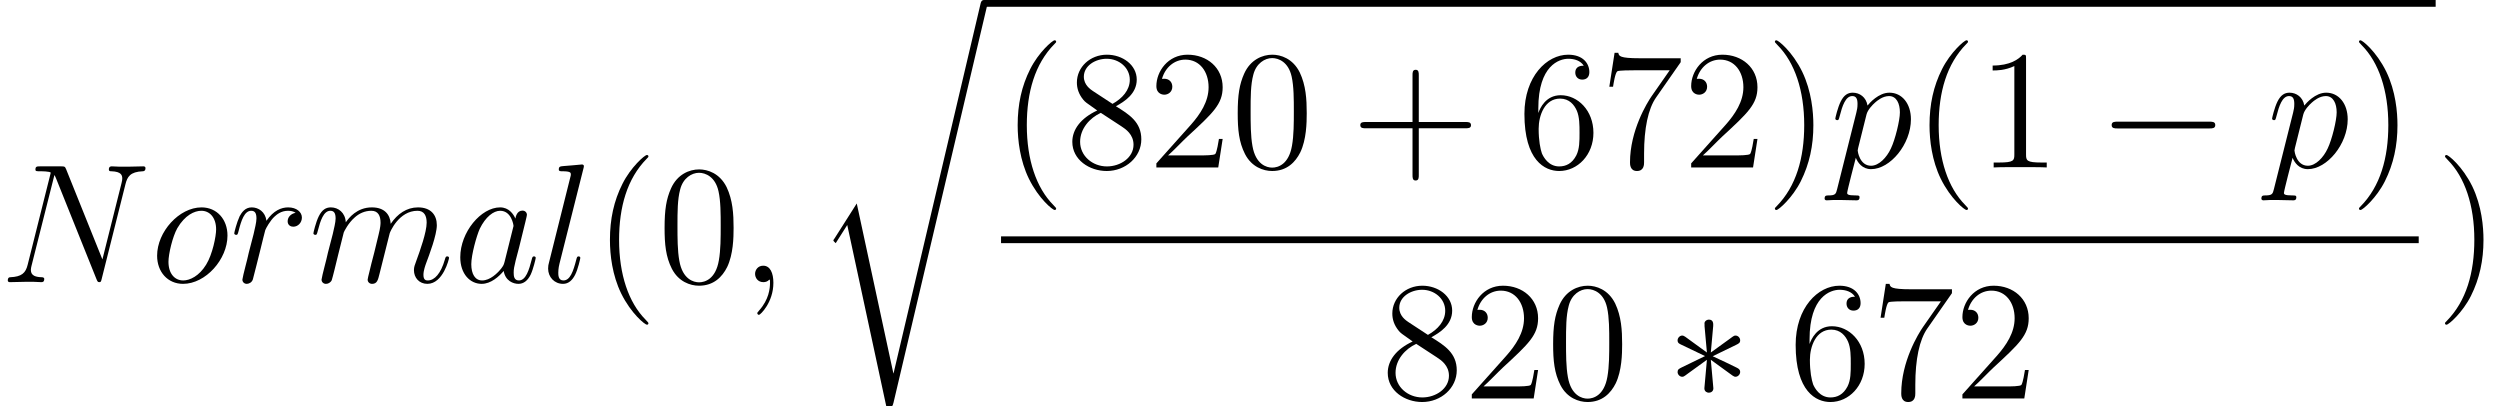
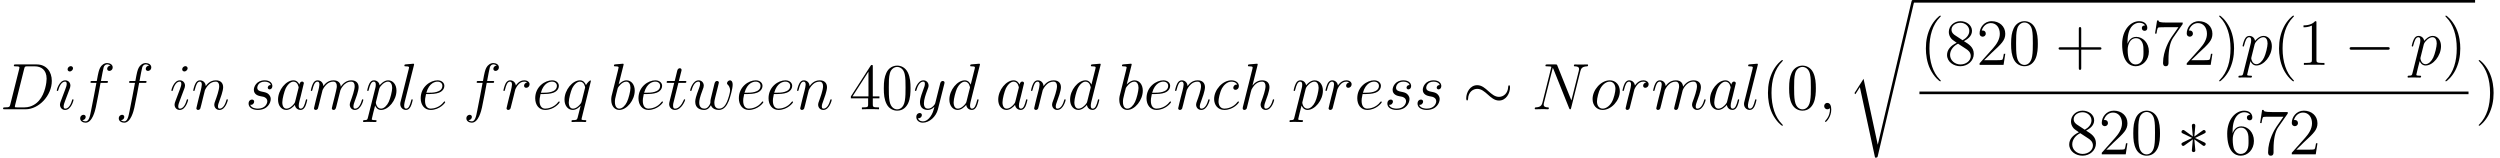
- <svg xmlns="http://www.w3.org/2000/svg" xmlns:xlink="http://www.w3.org/1999/xlink" height="32.304pt" version="1.1" viewBox="-0.239 -0.23 199.191 32.304" width="199.191pt">
+ <svg xmlns="http://www.w3.org/2000/svg" xmlns:xlink="http://www.w3.org/1999/xlink" height="32.304pt" version="1.1" viewBox="-0.239 -0.23 514.292 32.304" width="514.292pt">
  <defs>
    <path d="M5.571 25.847H5.559L2.977 13.868L1.411 16.331C1.327 16.438 1.327 16.462 1.327 16.474C1.327 16.522 1.482 16.654 1.494 16.666L2.307 15.386L5.069 28.214C5.464 28.214 5.499 28.214 5.571 27.903L12.146 0.012C12.17 -0.072 12.194 -0.179 12.194 -0.239C12.194 -0.371 12.099 -0.478 11.955 -0.478C11.764 -0.478 11.728 -0.323 11.692 -0.155L5.571 25.847Z" id="g0-114" />
    <path d="M2.331 0.048C2.331 -0.646 2.104 -1.16 1.614 -1.16C1.231 -1.16 1.04 -0.849 1.04 -0.586S1.219 0 1.626 0C1.781 0 1.913 -0.048 2.02 -0.155C2.044 -0.179 2.056 -0.179 2.068 -0.179C2.092 -0.179 2.092 -0.012 2.092 0.048C2.092 0.442 2.02 1.219 1.327 1.997C1.196 2.14 1.196 2.164 1.196 2.188C1.196 2.248 1.255 2.307 1.315 2.307C1.411 2.307 2.331 1.423 2.331 0.048Z" id="g2-59" />
+     <path d="M1.877 -0.885C1.769 -0.466 1.745 -0.347 0.909 -0.347C0.681 -0.347 0.562 -0.347 0.562 -0.132C0.562 0 0.634 0 0.873 0H4.663C7.077 0 9.433 -2.499 9.433 -5.165C9.433 -6.886 8.404 -8.165 6.695 -8.165H2.857C2.63 -8.165 2.523 -8.165 2.523 -7.938C2.523 -7.819 2.63 -7.819 2.809 -7.819C3.539 -7.819 3.539 -7.723 3.539 -7.592C3.539 -7.568 3.539 -7.496 3.491 -7.317L1.877 -0.885ZM4.399 -7.352C4.507 -7.795 4.555 -7.819 5.021 -7.819H6.336C7.46 -7.819 8.488 -7.209 8.488 -5.559C8.488 -4.961 8.249 -2.881 7.089 -1.566C6.755 -1.172 5.846 -0.347 4.471 -0.347H3.108C2.941 -0.347 2.917 -0.347 2.845 -0.359C2.714 -0.371 2.702 -0.395 2.702 -0.49C2.702 -0.574 2.726 -0.646 2.75 -0.753L4.399 -7.352Z" id="g2-68" />
    <path d="M8.847 -6.91C8.978 -7.424 9.17 -7.783 10.078 -7.819C10.114 -7.819 10.258 -7.831 10.258 -8.034C10.258 -8.165 10.15 -8.165 10.102 -8.165C9.863 -8.165 9.253 -8.141 9.014 -8.141H8.44C8.273 -8.141 8.058 -8.165 7.89 -8.165C7.819 -8.165 7.675 -8.165 7.675 -7.938C7.675 -7.819 7.771 -7.819 7.855 -7.819C8.572 -7.795 8.62 -7.52 8.62 -7.305C8.62 -7.197 8.608 -7.161 8.572 -6.994L7.221 -1.602L4.663 -7.962C4.579 -8.153 4.567 -8.165 4.304 -8.165H2.845C2.606 -8.165 2.499 -8.165 2.499 -7.938C2.499 -7.819 2.582 -7.819 2.809 -7.819C2.869 -7.819 3.575 -7.819 3.575 -7.711C3.575 -7.687 3.551 -7.592 3.539 -7.556L1.949 -1.219C1.805 -0.634 1.518 -0.383 0.729 -0.347C0.669 -0.347 0.55 -0.335 0.55 -0.12C0.55 0 0.669 0 0.705 0C0.944 0 1.554 -0.024 1.793 -0.024H2.367C2.534 -0.024 2.738 0 2.905 0C2.989 0 3.12 0 3.12 -0.227C3.12 -0.335 3.001 -0.347 2.953 -0.347C2.558 -0.359 2.176 -0.43 2.176 -0.861C2.176 -0.956 2.2 -1.064 2.224 -1.16L3.838 -7.556C3.909 -7.436 3.909 -7.412 3.957 -7.305L6.802 -0.215C6.862 -0.072 6.886 0 6.994 0C7.113 0 7.125 -0.036 7.173 -0.239L8.847 -6.91Z" id="g2-78" />
    <path d="M3.599 -1.423C3.539 -1.219 3.539 -1.196 3.371 -0.968C3.108 -0.634 2.582 -0.12 2.02 -0.12C1.53 -0.12 1.255 -0.562 1.255 -1.267C1.255 -1.925 1.626 -3.264 1.853 -3.766C2.26 -4.603 2.821 -5.033 3.288 -5.033C4.077 -5.033 4.232 -4.053 4.232 -3.957C4.232 -3.945 4.196 -3.79 4.184 -3.766L3.599 -1.423ZM4.364 -4.483C4.232 -4.794 3.909 -5.272 3.288 -5.272C1.937 -5.272 0.478 -3.527 0.478 -1.757C0.478 -0.574 1.172 0.12 1.985 0.12C2.642 0.12 3.204 -0.395 3.539 -0.789C3.658 -0.084 4.22 0.12 4.579 0.12S5.224 -0.096 5.44 -0.526C5.631 -0.933 5.798 -1.662 5.798 -1.71C5.798 -1.769 5.75 -1.817 5.679 -1.817C5.571 -1.817 5.559 -1.757 5.511 -1.578C5.332 -0.873 5.105 -0.12 4.615 -0.12C4.268 -0.12 4.244 -0.43 4.244 -0.669C4.244 -0.944 4.28 -1.076 4.388 -1.542C4.471 -1.841 4.531 -2.104 4.627 -2.451C5.069 -4.244 5.177 -4.674 5.177 -4.746C5.177 -4.914 5.045 -5.045 4.866 -5.045C4.483 -5.045 4.388 -4.627 4.364 -4.483Z" id="g2-97" />
+     <path d="M2.762 -7.998C2.774 -8.046 2.798 -8.118 2.798 -8.177C2.798 -8.297 2.678 -8.297 2.654 -8.297C2.642 -8.297 2.212 -8.261 1.997 -8.237C1.793 -8.225 1.614 -8.201 1.399 -8.189C1.112 -8.165 1.028 -8.153 1.028 -7.938C1.028 -7.819 1.148 -7.819 1.267 -7.819C1.877 -7.819 1.877 -7.711 1.877 -7.592C1.877 -7.508 1.781 -7.161 1.734 -6.946L1.447 -5.798C1.327 -5.32 0.646 -2.606 0.598 -2.391C0.538 -2.092 0.538 -1.889 0.538 -1.734C0.538 -0.514 1.219 0.12 1.997 0.12C3.383 0.12 4.818 -1.662 4.818 -3.395C4.818 -4.495 4.196 -5.272 3.3 -5.272C2.678 -5.272 2.116 -4.758 1.889 -4.519L2.762 -7.998ZM2.008 -0.12C1.626 -0.12 1.207 -0.406 1.207 -1.339C1.207 -1.734 1.243 -1.961 1.459 -2.798C1.494 -2.953 1.686 -3.718 1.734 -3.873C1.757 -3.969 2.463 -5.033 3.276 -5.033C3.802 -5.033 4.041 -4.507 4.041 -3.885C4.041 -3.312 3.706 -1.961 3.407 -1.339C3.108 -0.693 2.558 -0.12 2.008 -0.12Z" id="g2-98" />
+     <path d="M4.674 -4.495C4.447 -4.495 4.34 -4.495 4.172 -4.352C4.101 -4.292 3.969 -4.113 3.969 -3.921C3.969 -3.682 4.148 -3.539 4.376 -3.539C4.663 -3.539 4.985 -3.778 4.985 -4.256C4.985 -4.83 4.435 -5.272 3.61 -5.272C2.044 -5.272 0.478 -3.563 0.478 -1.865C0.478 -0.825 1.124 0.12 2.343 0.12C3.969 0.12 4.997 -1.148 4.997 -1.303C4.997 -1.375 4.926 -1.435 4.878 -1.435C4.842 -1.435 4.83 -1.423 4.722 -1.315C3.957 -0.299 2.821 -0.12 2.367 -0.12C1.542 -0.12 1.279 -0.837 1.279 -1.435C1.279 -1.853 1.482 -3.013 1.913 -3.826C2.224 -4.388 2.869 -5.033 3.622 -5.033C3.778 -5.033 4.435 -5.009 4.674 -4.495Z" id="g2-99" />
+     <path d="M6.013 -7.998C6.025 -8.046 6.049 -8.118 6.049 -8.177C6.049 -8.297 5.93 -8.297 5.906 -8.297C5.894 -8.297 5.308 -8.249 5.248 -8.237C5.045 -8.225 4.866 -8.201 4.651 -8.189C4.352 -8.165 4.268 -8.153 4.268 -7.938C4.268 -7.819 4.364 -7.819 4.531 -7.819C5.117 -7.819 5.129 -7.711 5.129 -7.592C5.129 -7.52 5.105 -7.424 5.093 -7.388L4.364 -4.483C4.232 -4.794 3.909 -5.272 3.288 -5.272C1.937 -5.272 0.478 -3.527 0.478 -1.757C0.478 -0.574 1.172 0.12 1.985 0.12C2.642 0.12 3.204 -0.395 3.539 -0.789C3.658 -0.084 4.22 0.12 4.579 0.12S5.224 -0.096 5.44 -0.526C5.631 -0.933 5.798 -1.662 5.798 -1.71C5.798 -1.769 5.75 -1.817 5.679 -1.817C5.571 -1.817 5.559 -1.757 5.511 -1.578C5.332 -0.873 5.105 -0.12 4.615 -0.12C4.268 -0.12 4.244 -0.43 4.244 -0.669C4.244 -0.717 4.244 -0.968 4.328 -1.303L6.013 -7.998ZM3.599 -1.423C3.539 -1.219 3.539 -1.196 3.371 -0.968C3.108 -0.634 2.582 -0.12 2.02 -0.12C1.53 -0.12 1.255 -0.562 1.255 -1.267C1.255 -1.925 1.626 -3.264 1.853 -3.766C2.26 -4.603 2.821 -5.033 3.288 -5.033C4.077 -5.033 4.232 -4.053 4.232 -3.957C4.232 -3.945 4.196 -3.79 4.184 -3.766L3.599 -1.423Z" id="g2-100" />
+     <path d="M2.14 -2.774C2.463 -2.774 3.276 -2.798 3.85 -3.013C4.758 -3.359 4.842 -4.053 4.842 -4.268C4.842 -4.794 4.388 -5.272 3.599 -5.272C2.343 -5.272 0.538 -4.136 0.538 -2.008C0.538 -0.753 1.255 0.12 2.343 0.12C3.969 0.12 4.997 -1.148 4.997 -1.303C4.997 -1.375 4.926 -1.435 4.878 -1.435C4.842 -1.435 4.83 -1.423 4.722 -1.315C3.957 -0.299 2.821 -0.12 2.367 -0.12C1.686 -0.12 1.327 -0.658 1.327 -1.542C1.327 -1.71 1.327 -2.008 1.506 -2.774H2.14ZM1.566 -3.013C2.08 -4.854 3.216 -5.033 3.599 -5.033C4.125 -5.033 4.483 -4.722 4.483 -4.268C4.483 -3.013 2.57 -3.013 2.068 -3.013H1.566Z" id="g2-101" />
+     <path d="M5.332 -4.806C5.571 -4.806 5.667 -4.806 5.667 -5.033C5.667 -5.153 5.571 -5.153 5.356 -5.153H4.388C4.615 -6.384 4.782 -7.233 4.878 -7.615C4.949 -7.902 5.2 -8.177 5.511 -8.177C5.762 -8.177 6.013 -8.07 6.133 -7.962C5.667 -7.914 5.523 -7.568 5.523 -7.364C5.523 -7.125 5.703 -6.982 5.93 -6.982C6.169 -6.982 6.528 -7.185 6.528 -7.639C6.528 -8.141 6.025 -8.416 5.499 -8.416C4.985 -8.416 4.483 -8.034 4.244 -7.568C4.029 -7.149 3.909 -6.719 3.634 -5.153H2.833C2.606 -5.153 2.487 -5.153 2.487 -4.937C2.487 -4.806 2.558 -4.806 2.798 -4.806H3.563C3.347 -3.694 2.857 -0.992 2.582 0.287C2.379 1.327 2.2 2.2 1.602 2.2C1.566 2.2 1.219 2.2 1.004 1.973C1.614 1.925 1.614 1.399 1.614 1.387C1.614 1.148 1.435 1.004 1.207 1.004C0.968 1.004 0.61 1.207 0.61 1.662C0.61 2.176 1.136 2.439 1.602 2.439C2.821 2.439 3.324 0.251 3.455 -0.347C3.67 -1.267 4.256 -4.447 4.316 -4.806H5.332Z" id="g2-102" />
+     <path d="M3.359 -7.998C3.371 -8.046 3.395 -8.118 3.395 -8.177C3.395 -8.297 3.276 -8.297 3.252 -8.297C3.24 -8.297 2.654 -8.249 2.594 -8.237C2.391 -8.225 2.212 -8.201 1.997 -8.189C1.698 -8.165 1.614 -8.153 1.614 -7.938C1.614 -7.819 1.71 -7.819 1.877 -7.819C2.463 -7.819 2.475 -7.711 2.475 -7.592C2.475 -7.52 2.451 -7.424 2.439 -7.388L0.705 -0.466C0.658 -0.287 0.658 -0.263 0.658 -0.191C0.658 0.072 0.861 0.12 0.98 0.12C1.184 0.12 1.339 -0.036 1.399 -0.167L1.937 -2.331C1.997 -2.594 2.068 -2.845 2.128 -3.108C2.26 -3.61 2.26 -3.622 2.487 -3.969S3.252 -5.033 4.172 -5.033C4.651 -5.033 4.818 -4.674 4.818 -4.196C4.818 -3.527 4.352 -2.224 4.089 -1.506C3.981 -1.219 3.921 -1.064 3.921 -0.849C3.921 -0.311 4.292 0.12 4.866 0.12C5.978 0.12 6.396 -1.638 6.396 -1.71C6.396 -1.769 6.348 -1.817 6.276 -1.817C6.169 -1.817 6.157 -1.781 6.097 -1.578C5.822 -0.622 5.38 -0.12 4.902 -0.12C4.782 -0.12 4.591 -0.132 4.591 -0.514C4.591 -0.825 4.734 -1.207 4.782 -1.339C4.997 -1.913 5.535 -3.324 5.535 -4.017C5.535 -4.734 5.117 -5.272 4.208 -5.272C3.527 -5.272 2.929 -4.949 2.439 -4.328L3.359 -7.998Z" id="g2-104" />
+     <path d="M3.383 -1.71C3.383 -1.769 3.335 -1.817 3.264 -1.817C3.156 -1.817 3.144 -1.781 3.084 -1.578C2.774 -0.49 2.283 -0.12 1.889 -0.12C1.745 -0.12 1.578 -0.155 1.578 -0.514C1.578 -0.837 1.722 -1.196 1.853 -1.554L2.69 -3.778C2.726 -3.873 2.809 -4.089 2.809 -4.316C2.809 -4.818 2.451 -5.272 1.865 -5.272C0.765 -5.272 0.323 -3.539 0.323 -3.443C0.323 -3.395 0.371 -3.335 0.454 -3.335C0.562 -3.335 0.574 -3.383 0.622 -3.551C0.909 -4.555 1.363 -5.033 1.829 -5.033C1.937 -5.033 2.14 -5.021 2.14 -4.639C2.14 -4.328 1.985 -3.933 1.889 -3.67L1.052 -1.447C0.98 -1.255 0.909 -1.064 0.909 -0.849C0.909 -0.311 1.279 0.12 1.853 0.12C2.953 0.12 3.383 -1.626 3.383 -1.71ZM3.288 -7.46C3.288 -7.639 3.144 -7.855 2.881 -7.855C2.606 -7.855 2.295 -7.592 2.295 -7.281C2.295 -6.982 2.546 -6.886 2.69 -6.886C3.013 -6.886 3.288 -7.197 3.288 -7.46Z" id="g2-105" />
    <path d="M3.037 -7.998C3.049 -8.046 3.072 -8.118 3.072 -8.177C3.072 -8.297 2.953 -8.297 2.929 -8.297C2.917 -8.297 2.487 -8.261 2.271 -8.237C2.068 -8.225 1.889 -8.201 1.674 -8.189C1.387 -8.165 1.303 -8.153 1.303 -7.938C1.303 -7.819 1.423 -7.819 1.542 -7.819C2.152 -7.819 2.152 -7.711 2.152 -7.592C2.152 -7.544 2.152 -7.52 2.092 -7.305L0.61 -1.375C0.574 -1.243 0.55 -1.148 0.55 -0.956C0.55 -0.359 0.992 0.12 1.602 0.12C1.997 0.12 2.26 -0.143 2.451 -0.514C2.654 -0.909 2.821 -1.662 2.821 -1.71C2.821 -1.769 2.774 -1.817 2.702 -1.817C2.594 -1.817 2.582 -1.757 2.534 -1.578C2.319 -0.753 2.104 -0.12 1.626 -0.12C1.267 -0.12 1.267 -0.502 1.267 -0.669C1.267 -0.717 1.267 -0.968 1.351 -1.303L3.037 -7.998Z" id="g2-108" />
    <path d="M2.463 -3.503C2.487 -3.575 2.786 -4.172 3.228 -4.555C3.539 -4.842 3.945 -5.033 4.411 -5.033C4.89 -5.033 5.057 -4.674 5.057 -4.196C5.057 -4.125 5.057 -3.885 4.914 -3.324L4.615 -2.092C4.519 -1.734 4.292 -0.849 4.268 -0.717C4.22 -0.538 4.148 -0.227 4.148 -0.179C4.148 -0.012 4.28 0.12 4.459 0.12C4.818 0.12 4.878 -0.155 4.985 -0.586L5.703 -3.443C5.727 -3.539 6.348 -5.033 7.663 -5.033C8.141 -5.033 8.309 -4.674 8.309 -4.196C8.309 -3.527 7.843 -2.224 7.58 -1.506C7.472 -1.219 7.412 -1.064 7.412 -0.849C7.412 -0.311 7.783 0.12 8.357 0.12C9.468 0.12 9.887 -1.638 9.887 -1.71C9.887 -1.769 9.839 -1.817 9.767 -1.817C9.66 -1.817 9.648 -1.781 9.588 -1.578C9.313 -0.622 8.871 -0.12 8.393 -0.12C8.273 -0.12 8.082 -0.132 8.082 -0.514C8.082 -0.825 8.225 -1.207 8.273 -1.339C8.488 -1.913 9.026 -3.324 9.026 -4.017C9.026 -4.734 8.608 -5.272 7.699 -5.272C6.898 -5.272 6.253 -4.818 5.774 -4.113C5.738 -4.758 5.344 -5.272 4.447 -5.272C3.383 -5.272 2.821 -4.519 2.606 -4.22C2.57 -4.902 2.08 -5.272 1.554 -5.272C1.207 -5.272 0.933 -5.105 0.705 -4.651C0.49 -4.22 0.323 -3.491 0.323 -3.443S0.371 -3.335 0.454 -3.335C0.55 -3.335 0.562 -3.347 0.634 -3.622C0.813 -4.328 1.04 -5.033 1.518 -5.033C1.793 -5.033 1.889 -4.842 1.889 -4.483C1.889 -4.22 1.769 -3.754 1.686 -3.383L1.351 -2.092C1.303 -1.865 1.172 -1.327 1.112 -1.112C1.028 -0.801 0.897 -0.239 0.897 -0.179C0.897 -0.012 1.028 0.12 1.207 0.12C1.351 0.12 1.518 0.048 1.614 -0.132C1.638 -0.191 1.745 -0.61 1.805 -0.849L2.068 -1.925L2.463 -3.503Z" id="g2-109" />
+     <path d="M2.463 -3.503C2.487 -3.575 2.786 -4.172 3.228 -4.555C3.539 -4.842 3.945 -5.033 4.411 -5.033C4.89 -5.033 5.057 -4.674 5.057 -4.196C5.057 -3.515 4.567 -2.152 4.328 -1.506C4.22 -1.219 4.16 -1.064 4.16 -0.849C4.16 -0.311 4.531 0.12 5.105 0.12C6.217 0.12 6.635 -1.638 6.635 -1.71C6.635 -1.769 6.587 -1.817 6.516 -1.817C6.408 -1.817 6.396 -1.781 6.336 -1.578C6.061 -0.598 5.607 -0.12 5.141 -0.12C5.021 -0.12 4.83 -0.132 4.83 -0.514C4.83 -0.813 4.961 -1.172 5.033 -1.339C5.272 -1.997 5.774 -3.335 5.774 -4.017C5.774 -4.734 5.356 -5.272 4.447 -5.272C3.383 -5.272 2.821 -4.519 2.606 -4.22C2.57 -4.902 2.08 -5.272 1.554 -5.272C1.172 -5.272 0.909 -5.045 0.705 -4.639C0.49 -4.208 0.323 -3.491 0.323 -3.443S0.371 -3.335 0.454 -3.335C0.55 -3.335 0.562 -3.347 0.634 -3.622C0.825 -4.352 1.04 -5.033 1.518 -5.033C1.793 -5.033 1.889 -4.842 1.889 -4.483C1.889 -4.22 1.769 -3.754 1.686 -3.383L1.351 -2.092C1.303 -1.865 1.172 -1.327 1.112 -1.112C1.028 -0.801 0.897 -0.239 0.897 -0.179C0.897 -0.012 1.028 0.12 1.207 0.12C1.351 0.12 1.518 0.048 1.614 -0.132C1.638 -0.191 1.745 -0.61 1.805 -0.849L2.068 -1.925L2.463 -3.503Z" id="g2-110" />
    <path d="M5.452 -3.288C5.452 -4.423 4.71 -5.272 3.622 -5.272C2.044 -5.272 0.49 -3.551 0.49 -1.865C0.49 -0.729 1.231 0.12 2.319 0.12C3.909 0.12 5.452 -1.602 5.452 -3.288ZM2.331 -0.12C1.734 -0.12 1.291 -0.598 1.291 -1.435C1.291 -1.985 1.578 -3.204 1.913 -3.802C2.451 -4.722 3.12 -5.033 3.61 -5.033C4.196 -5.033 4.651 -4.555 4.651 -3.718C4.651 -3.24 4.399 -1.961 3.945 -1.231C3.455 -0.43 2.798 -0.12 2.331 -0.12Z" id="g2-111" />
    <path d="M0.514 1.518C0.43 1.877 0.383 1.973 -0.108 1.973C-0.251 1.973 -0.371 1.973 -0.371 2.2C-0.371 2.224 -0.359 2.319 -0.227 2.319C-0.072 2.319 0.096 2.295 0.251 2.295H0.765C1.016 2.295 1.626 2.319 1.877 2.319C1.949 2.319 2.092 2.319 2.092 2.104C2.092 1.973 2.008 1.973 1.805 1.973C1.255 1.973 1.219 1.889 1.219 1.793C1.219 1.65 1.757 -0.406 1.829 -0.681C1.961 -0.347 2.283 0.12 2.905 0.12C4.256 0.12 5.715 -1.638 5.715 -3.395C5.715 -4.495 5.093 -5.272 4.196 -5.272C3.431 -5.272 2.786 -4.531 2.654 -4.364C2.558 -4.961 2.092 -5.272 1.614 -5.272C1.267 -5.272 0.992 -5.105 0.765 -4.651C0.55 -4.22 0.383 -3.491 0.383 -3.443S0.43 -3.335 0.514 -3.335C0.61 -3.335 0.622 -3.347 0.693 -3.622C0.873 -4.328 1.1 -5.033 1.578 -5.033C1.853 -5.033 1.949 -4.842 1.949 -4.483C1.949 -4.196 1.913 -4.077 1.865 -3.862L0.514 1.518ZM2.582 -3.73C2.666 -4.065 3.001 -4.411 3.192 -4.579C3.324 -4.698 3.718 -5.033 4.172 -5.033C4.698 -5.033 4.937 -4.507 4.937 -3.885C4.937 -3.312 4.603 -1.961 4.304 -1.339C4.005 -0.693 3.455 -0.12 2.905 -0.12C2.092 -0.12 1.961 -1.148 1.961 -1.196C1.961 -1.231 1.985 -1.327 1.997 -1.387L2.582 -3.73Z" id="g2-112" />
+     <path d="M5.272 -5.153C5.272 -5.212 5.224 -5.26 5.165 -5.26C5.069 -5.26 4.603 -4.83 4.376 -4.411C4.16 -4.949 3.79 -5.272 3.276 -5.272C1.925 -5.272 0.466 -3.527 0.466 -1.757C0.466 -0.574 1.16 0.12 1.973 0.12C2.606 0.12 3.132 -0.359 3.383 -0.634L3.395 -0.622L2.941 1.172L2.833 1.602C2.726 1.961 2.546 1.961 1.985 1.973C1.853 1.973 1.734 1.973 1.734 2.2C1.734 2.283 1.805 2.319 1.889 2.319C2.056 2.319 2.271 2.295 2.439 2.295H3.658C3.838 2.295 4.041 2.319 4.22 2.319C4.292 2.319 4.435 2.319 4.435 2.092C4.435 1.973 4.34 1.973 4.16 1.973C3.599 1.973 3.563 1.889 3.563 1.793C3.563 1.734 3.575 1.722 3.61 1.566L5.272 -5.153ZM3.587 -1.423C3.527 -1.219 3.527 -1.196 3.359 -0.968C3.096 -0.634 2.57 -0.12 2.008 -0.12C1.518 -0.12 1.243 -0.562 1.243 -1.267C1.243 -1.925 1.614 -3.264 1.841 -3.766C2.248 -4.603 2.809 -5.033 3.276 -5.033C4.065 -5.033 4.22 -4.053 4.22 -3.957C4.22 -3.945 4.184 -3.79 4.172 -3.766L3.587 -1.423Z" id="g2-113" />
    <path d="M4.651 -4.89C4.28 -4.818 4.089 -4.555 4.089 -4.292C4.089 -4.005 4.316 -3.909 4.483 -3.909C4.818 -3.909 5.093 -4.196 5.093 -4.555C5.093 -4.937 4.722 -5.272 4.125 -5.272C3.646 -5.272 3.096 -5.057 2.594 -4.328C2.511 -4.961 2.032 -5.272 1.554 -5.272C1.088 -5.272 0.849 -4.914 0.705 -4.651C0.502 -4.22 0.323 -3.503 0.323 -3.443C0.323 -3.395 0.371 -3.335 0.454 -3.335C0.55 -3.335 0.562 -3.347 0.634 -3.622C0.813 -4.34 1.04 -5.033 1.518 -5.033C1.805 -5.033 1.889 -4.83 1.889 -4.483C1.889 -4.22 1.769 -3.754 1.686 -3.383L1.351 -2.092C1.303 -1.865 1.172 -1.327 1.112 -1.112C1.028 -0.801 0.897 -0.239 0.897 -0.179C0.897 -0.012 1.028 0.12 1.207 0.12C1.339 0.12 1.566 0.036 1.638 -0.203C1.674 -0.299 2.116 -2.104 2.188 -2.379C2.248 -2.642 2.319 -2.893 2.379 -3.156C2.427 -3.324 2.475 -3.515 2.511 -3.67C2.546 -3.778 2.869 -4.364 3.168 -4.627C3.312 -4.758 3.622 -5.033 4.113 -5.033C4.304 -5.033 4.495 -4.997 4.651 -4.89Z" id="g2-114" />
+     <path d="M2.726 -2.391C2.929 -2.355 3.252 -2.283 3.324 -2.271C3.479 -2.224 4.017 -2.032 4.017 -1.459C4.017 -1.088 3.682 -0.12 2.295 -0.12C2.044 -0.12 1.148 -0.155 0.909 -0.813C1.387 -0.753 1.626 -1.124 1.626 -1.387C1.626 -1.638 1.459 -1.769 1.219 -1.769C0.956 -1.769 0.61 -1.566 0.61 -1.028C0.61 -0.323 1.327 0.12 2.283 0.12C4.101 0.12 4.639 -1.219 4.639 -1.841C4.639 -2.02 4.639 -2.355 4.256 -2.738C3.957 -3.025 3.67 -3.084 3.025 -3.216C2.702 -3.288 2.188 -3.395 2.188 -3.933C2.188 -4.172 2.403 -5.033 3.539 -5.033C4.041 -5.033 4.531 -4.842 4.651 -4.411C4.125 -4.411 4.101 -3.957 4.101 -3.945C4.101 -3.694 4.328 -3.622 4.435 -3.622C4.603 -3.622 4.937 -3.754 4.937 -4.256S4.483 -5.272 3.551 -5.272C1.985 -5.272 1.566 -4.041 1.566 -3.551C1.566 -2.642 2.451 -2.451 2.726 -2.391Z" id="g2-115" />
+     <path d="M2.403 -4.806H3.503C3.73 -4.806 3.85 -4.806 3.85 -5.021C3.85 -5.153 3.778 -5.153 3.539 -5.153H2.487L2.929 -6.898C2.977 -7.066 2.977 -7.089 2.977 -7.173C2.977 -7.364 2.821 -7.472 2.666 -7.472C2.57 -7.472 2.295 -7.436 2.2 -7.054L1.734 -5.153H0.61C0.371 -5.153 0.263 -5.153 0.263 -4.926C0.263 -4.806 0.347 -4.806 0.574 -4.806H1.638L0.849 -1.65C0.753 -1.231 0.717 -1.112 0.717 -0.956C0.717 -0.395 1.112 0.12 1.781 0.12C2.989 0.12 3.634 -1.626 3.634 -1.71C3.634 -1.781 3.587 -1.817 3.515 -1.817C3.491 -1.817 3.443 -1.817 3.419 -1.769C3.407 -1.757 3.395 -1.745 3.312 -1.554C3.061 -0.956 2.511 -0.12 1.817 -0.12C1.459 -0.12 1.435 -0.418 1.435 -0.681C1.435 -0.693 1.435 -0.921 1.47 -1.064L2.403 -4.806Z" id="g2-116" />
+     <path d="M4.113 -0.729C4.376 -0.012 5.117 0.12 5.571 0.12C6.48 0.12 7.018 -0.669 7.352 -1.494C7.627 -2.188 8.07 -3.766 8.07 -4.471C8.07 -5.2 7.699 -5.272 7.592 -5.272C7.305 -5.272 7.042 -4.985 7.042 -4.746C7.042 -4.603 7.125 -4.519 7.185 -4.471C7.293 -4.364 7.603 -4.041 7.603 -3.419C7.603 -3.013 7.269 -1.889 7.018 -1.327C6.683 -0.598 6.241 -0.12 5.619 -0.12C4.949 -0.12 4.734 -0.622 4.734 -1.172C4.734 -1.518 4.842 -1.937 4.89 -2.14L5.392 -4.148C5.452 -4.388 5.559 -4.806 5.559 -4.854C5.559 -5.033 5.416 -5.153 5.236 -5.153C4.89 -5.153 4.806 -4.854 4.734 -4.567C4.615 -4.101 4.113 -2.08 4.065 -1.817C4.017 -1.614 4.017 -1.482 4.017 -1.219C4.017 -0.933 3.634 -0.478 3.622 -0.454C3.491 -0.323 3.3 -0.12 2.929 -0.12C1.985 -0.12 1.985 -1.016 1.985 -1.219C1.985 -1.602 2.068 -2.128 2.606 -3.551C2.75 -3.921 2.809 -4.077 2.809 -4.316C2.809 -4.818 2.451 -5.272 1.865 -5.272C0.765 -5.272 0.323 -3.539 0.323 -3.443C0.323 -3.395 0.371 -3.335 0.454 -3.335C0.562 -3.335 0.574 -3.383 0.622 -3.551C0.921 -4.603 1.387 -5.033 1.829 -5.033C1.949 -5.033 2.14 -5.021 2.14 -4.639C2.14 -4.579 2.14 -4.328 1.937 -3.802C1.375 -2.307 1.255 -1.817 1.255 -1.363C1.255 -0.108 2.283 0.12 2.893 0.12C3.096 0.12 3.634 0.12 4.113 -0.729Z" id="g2-119" />
+     <path d="M3.144 1.339C2.821 1.793 2.355 2.2 1.769 2.2C1.626 2.2 1.052 2.176 0.873 1.626C0.909 1.638 0.968 1.638 0.992 1.638C1.351 1.638 1.59 1.327 1.59 1.052S1.363 0.681 1.184 0.681C0.992 0.681 0.574 0.825 0.574 1.411C0.574 2.02 1.088 2.439 1.769 2.439C2.965 2.439 4.172 1.339 4.507 0.012L5.679 -4.651C5.691 -4.71 5.715 -4.782 5.715 -4.854C5.715 -5.033 5.571 -5.153 5.392 -5.153C5.284 -5.153 5.033 -5.105 4.937 -4.746L4.053 -1.231C3.993 -1.016 3.993 -0.992 3.897 -0.861C3.658 -0.526 3.264 -0.12 2.69 -0.12C2.02 -0.12 1.961 -0.777 1.961 -1.1C1.961 -1.781 2.283 -2.702 2.606 -3.563C2.738 -3.909 2.809 -4.077 2.809 -4.316C2.809 -4.818 2.451 -5.272 1.865 -5.272C0.765 -5.272 0.323 -3.539 0.323 -3.443C0.323 -3.395 0.371 -3.335 0.454 -3.335C0.562 -3.335 0.574 -3.383 0.622 -3.551C0.909 -4.555 1.363 -5.033 1.829 -5.033C1.937 -5.033 2.14 -5.033 2.14 -4.639C2.14 -4.328 2.008 -3.981 1.829 -3.527C1.243 -1.961 1.243 -1.566 1.243 -1.279C1.243 -0.143 2.056 0.12 2.654 0.12C3.001 0.12 3.431 0.012 3.85 -0.43L3.862 -0.418C3.682 0.287 3.563 0.753 3.144 1.339Z" id="g2-121" />
    <path d="M3.885 2.905C3.885 2.869 3.885 2.845 3.682 2.642C2.487 1.435 1.817 -0.538 1.817 -2.977C1.817 -5.296 2.379 -7.293 3.766 -8.703C3.885 -8.811 3.885 -8.835 3.885 -8.871C3.885 -8.942 3.826 -8.966 3.778 -8.966C3.622 -8.966 2.642 -8.106 2.056 -6.934C1.447 -5.727 1.172 -4.447 1.172 -2.977C1.172 -1.913 1.339 -0.49 1.961 0.789C2.666 2.224 3.646 3.001 3.778 3.001C3.826 3.001 3.885 2.977 3.885 2.905Z" id="g3-40" />
    <path d="M3.371 -2.977C3.371 -3.885 3.252 -5.368 2.582 -6.755C1.877 -8.189 0.897 -8.966 0.765 -8.966C0.717 -8.966 0.658 -8.942 0.658 -8.871C0.658 -8.835 0.658 -8.811 0.861 -8.608C2.056 -7.4 2.726 -5.428 2.726 -2.989C2.726 -0.669 2.164 1.327 0.777 2.738C0.658 2.845 0.658 2.869 0.658 2.905C0.658 2.977 0.717 3.001 0.765 3.001C0.921 3.001 1.901 2.14 2.487 0.968C3.096 -0.251 3.371 -1.542 3.371 -2.977Z" id="g3-41" />
    <path d="M4.77 -2.762H8.07C8.237 -2.762 8.452 -2.762 8.452 -2.977C8.452 -3.204 8.249 -3.204 8.07 -3.204H4.77V-6.504C4.77 -6.671 4.77 -6.886 4.555 -6.886C4.328 -6.886 4.328 -6.683 4.328 -6.504V-3.204H1.028C0.861 -3.204 0.646 -3.204 0.646 -2.989C0.646 -2.762 0.849 -2.762 1.028 -2.762H4.328V0.538C4.328 0.705 4.328 0.921 4.543 0.921C4.77 0.921 4.77 0.717 4.77 0.538V-2.762Z" id="g3-43" />
    <path d="M5.356 -3.826C5.356 -4.818 5.296 -5.786 4.866 -6.695C4.376 -7.687 3.515 -7.95 2.929 -7.95C2.236 -7.95 1.387 -7.603 0.944 -6.611C0.61 -5.858 0.49 -5.117 0.49 -3.826C0.49 -2.666 0.574 -1.793 1.004 -0.944C1.47 -0.036 2.295 0.251 2.917 0.251C3.957 0.251 4.555 -0.371 4.902 -1.064C5.332 -1.961 5.356 -3.132 5.356 -3.826ZM2.917 0.012C2.534 0.012 1.757 -0.203 1.53 -1.506C1.399 -2.224 1.399 -3.132 1.399 -3.969C1.399 -4.949 1.399 -5.834 1.59 -6.539C1.793 -7.34 2.403 -7.711 2.917 -7.711C3.371 -7.711 4.065 -7.436 4.292 -6.408C4.447 -5.727 4.447 -4.782 4.447 -3.969C4.447 -3.168 4.447 -2.26 4.316 -1.53C4.089 -0.215 3.335 0.012 2.917 0.012Z" id="g3-48" />
    <path d="M3.443 -7.663C3.443 -7.938 3.443 -7.95 3.204 -7.95C2.917 -7.627 2.319 -7.185 1.088 -7.185V-6.838C1.363 -6.838 1.961 -6.838 2.618 -7.149V-0.921C2.618 -0.49 2.582 -0.347 1.53 -0.347H1.16V0C1.482 -0.024 2.642 -0.024 3.037 -0.024S4.579 -0.024 4.902 0V-0.347H4.531C3.479 -0.347 3.443 -0.49 3.443 -0.921V-7.663Z" id="g3-49" />
    <path d="M5.26 -2.008H4.997C4.961 -1.805 4.866 -1.148 4.746 -0.956C4.663 -0.849 3.981 -0.849 3.622 -0.849H1.411C1.734 -1.124 2.463 -1.889 2.774 -2.176C4.591 -3.85 5.26 -4.471 5.26 -5.655C5.26 -7.03 4.172 -7.95 2.786 -7.95S0.586 -6.767 0.586 -5.738C0.586 -5.129 1.112 -5.129 1.148 -5.129C1.399 -5.129 1.71 -5.308 1.71 -5.691C1.71 -6.025 1.482 -6.253 1.148 -6.253C1.04 -6.253 1.016 -6.253 0.98 -6.241C1.207 -7.054 1.853 -7.603 2.63 -7.603C3.646 -7.603 4.268 -6.755 4.268 -5.655C4.268 -4.639 3.682 -3.754 3.001 -2.989L0.586 -0.287V0H4.949L5.26 -2.008Z" id="g3-50" />
+     <path d="M4.316 -7.783C4.316 -8.01 4.316 -8.07 4.148 -8.07C4.053 -8.07 4.017 -8.07 3.921 -7.926L0.323 -2.343V-1.997H3.467V-0.909C3.467 -0.466 3.443 -0.347 2.57 -0.347H2.331V0C2.606 -0.024 3.551 -0.024 3.885 -0.024S5.177 -0.024 5.452 0V-0.347H5.212C4.352 -0.347 4.316 -0.466 4.316 -0.909V-1.997H5.523V-2.343H4.316V-7.783ZM3.527 -6.85V-2.343H0.622L3.527 -6.85Z" id="g3-52" />
    <path d="M1.47 -4.16C1.47 -7.185 2.941 -7.663 3.587 -7.663C4.017 -7.663 4.447 -7.532 4.674 -7.173C4.531 -7.173 4.077 -7.173 4.077 -6.683C4.077 -6.42 4.256 -6.193 4.567 -6.193C4.866 -6.193 5.069 -6.372 5.069 -6.719C5.069 -7.34 4.615 -7.95 3.575 -7.95C2.068 -7.95 0.49 -6.408 0.49 -3.778C0.49 -0.49 1.925 0.251 2.941 0.251C4.244 0.251 5.356 -0.885 5.356 -2.439C5.356 -4.029 4.244 -5.093 3.049 -5.093C1.985 -5.093 1.59 -4.172 1.47 -3.838V-4.16ZM2.941 -0.072C2.188 -0.072 1.829 -0.741 1.722 -0.992C1.614 -1.303 1.494 -1.889 1.494 -2.726C1.494 -3.67 1.925 -4.854 3.001 -4.854C3.658 -4.854 4.005 -4.411 4.184 -4.005C4.376 -3.563 4.376 -2.965 4.376 -2.451C4.376 -1.841 4.376 -1.303 4.148 -0.849C3.85 -0.275 3.419 -0.072 2.941 -0.072Z" id="g3-54" />
    <path d="M5.679 -7.424V-7.699H2.798C1.351 -7.699 1.327 -7.855 1.279 -8.082H1.016L0.646 -5.691H0.909C0.944 -5.906 1.052 -6.647 1.207 -6.779C1.303 -6.85 2.2 -6.85 2.367 -6.85H4.902L3.634 -5.033C3.312 -4.567 2.104 -2.606 2.104 -0.359C2.104 -0.227 2.104 0.251 2.594 0.251C3.096 0.251 3.096 -0.215 3.096 -0.371V-0.968C3.096 -2.75 3.383 -4.136 3.945 -4.937L5.679 -7.424Z" id="g3-55" />
    <path d="M3.563 -4.316C4.16 -4.639 5.033 -5.189 5.033 -6.193C5.033 -7.233 4.029 -7.95 2.929 -7.95C1.745 -7.95 0.813 -7.077 0.813 -5.99C0.813 -5.583 0.933 -5.177 1.267 -4.77C1.399 -4.615 1.411 -4.603 2.248 -4.017C1.088 -3.479 0.49 -2.678 0.49 -1.805C0.49 -0.538 1.698 0.251 2.917 0.251C4.244 0.251 5.356 -0.729 5.356 -1.985C5.356 -3.204 4.495 -3.742 3.563 -4.316ZM1.937 -5.392C1.781 -5.499 1.303 -5.81 1.303 -6.396C1.303 -7.173 2.116 -7.663 2.917 -7.663C3.778 -7.663 4.543 -7.042 4.543 -6.181C4.543 -5.452 4.017 -4.866 3.324 -4.483L1.937 -5.392ZM2.499 -3.85L3.945 -2.905C4.256 -2.702 4.806 -2.331 4.806 -1.602C4.806 -0.693 3.885 -0.072 2.929 -0.072C1.913 -0.072 1.04 -0.813 1.04 -1.805C1.04 -2.738 1.722 -3.491 2.499 -3.85Z" id="g3-56" />
    <path d="M7.878 -2.75C8.082 -2.75 8.297 -2.75 8.297 -2.989S8.082 -3.228 7.878 -3.228H1.411C1.207 -3.228 0.992 -3.228 0.992 -2.989S1.207 -2.75 1.411 -2.75H7.878Z" id="g1-0" />
    <path d="M3.288 -5.105C3.3 -5.272 3.3 -5.559 2.989 -5.559C2.798 -5.559 2.642 -5.404 2.678 -5.248V-5.093L2.845 -3.24L1.315 -4.352C1.207 -4.411 1.184 -4.435 1.1 -4.435C0.933 -4.435 0.777 -4.268 0.777 -4.101C0.777 -3.909 0.897 -3.862 1.016 -3.802L2.714 -2.989L1.064 -2.188C0.873 -2.092 0.777 -2.044 0.777 -1.865S0.933 -1.53 1.1 -1.53C1.184 -1.53 1.207 -1.53 1.506 -1.757L2.845 -2.726L2.666 -0.717C2.666 -0.466 2.881 -0.406 2.977 -0.406C3.12 -0.406 3.3 -0.49 3.3 -0.717L3.12 -2.726L4.651 -1.614C4.758 -1.554 4.782 -1.53 4.866 -1.53C5.033 -1.53 5.189 -1.698 5.189 -1.865C5.189 -2.044 5.081 -2.104 4.937 -2.176C4.22 -2.534 4.196 -2.534 3.252 -2.977L4.902 -3.778C5.093 -3.873 5.189 -3.921 5.189 -4.101S5.033 -4.435 4.866 -4.435C4.782 -4.435 4.758 -4.435 4.459 -4.208L3.12 -3.24L3.288 -5.105Z" id="g1-3" />
+     <path d="M8.632 -3.993C8.632 -4.256 8.56 -4.376 8.464 -4.376C8.404 -4.376 8.309 -4.292 8.297 -4.065C8.249 -2.917 7.46 -2.26 6.623 -2.26C5.87 -2.26 5.296 -2.774 4.71 -3.288C4.101 -3.838 3.479 -4.388 2.666 -4.388C1.363 -4.388 0.658 -3.072 0.658 -1.985C0.658 -1.602 0.813 -1.602 0.825 -1.602C0.956 -1.602 0.992 -1.841 0.992 -1.877C1.04 -3.192 1.937 -3.718 2.666 -3.718C3.419 -3.718 3.993 -3.204 4.579 -2.69C5.189 -2.14 5.81 -1.59 6.623 -1.59C7.926 -1.59 8.632 -2.905 8.632 -3.993Z" id="g1-24" />
  </defs>
  <g id="page1" transform="matrix(1.13 0 0 1.13 -63.986 -61.5624)">
-     <use x="56.413" xlink:href="#g2-78" y="74.171" />
-     <use x="67.001" xlink:href="#g2-111" y="74.171" />
-     <use x="72.607" xlink:href="#g2-114" y="74.171" />
-     <use x="78.188" xlink:href="#g2-109" y="74.171" />
-     <use x="88.389" xlink:href="#g2-97" y="74.171" />
-     <use x="94.511" xlink:href="#g2-108" y="74.171" />
-     <use x="98.248" xlink:href="#g3-40" y="74.171" />
-     <use x="102.783" xlink:href="#g3-48" y="74.171" />
-     <use x="108.614" xlink:href="#g2-59" y="74.171" />
-     <use x="113.846" xlink:href="#g0-114" y="54.755" />
-     <rect height="0.478" width="102.351" x="125.801" y="54.276" />
-     <use x="126.997" xlink:href="#g3-40" y="66.083" />
-     <use x="131.532" xlink:href="#g3-56" y="66.083" />
-     <use x="137.363" xlink:href="#g3-50" y="66.083" />
-     <use x="143.195" xlink:href="#g3-48" y="66.083" />
-     <use x="151.682" xlink:href="#g3-43" y="66.083" />
-     <use x="163.41" xlink:href="#g3-54" y="66.083" />
-     <use x="169.241" xlink:href="#g3-55" y="66.083" />
-     <use x="175.072" xlink:href="#g3-50" y="66.083" />
-     <use x="180.903" xlink:href="#g3-41" y="66.083" />
-     <use x="185.438" xlink:href="#g2-112" y="66.083" />
-     <use x="191.292" xlink:href="#g3-40" y="66.083" />
-     <use x="195.827" xlink:href="#g3-49" y="66.083" />
-     <use x="204.315" xlink:href="#g1-0" y="66.083" />
-     <use x="216.235" xlink:href="#g2-112" y="66.083" />
-     <use x="222.088" xlink:href="#g3-41" y="66.083" />
-     <rect height="0.478" width="99.96" x="126.997" y="70.943" />
-     <use x="153.773" xlink:href="#g3-56" y="82.372" />
-     <use x="159.604" xlink:href="#g3-50" y="82.372" />
-     <use x="165.435" xlink:href="#g3-48" y="82.372" />
-     <use x="173.923" xlink:href="#g1-3" y="82.372" />
-     <use x="182.535" xlink:href="#g3-54" y="82.372" />
-     <use x="188.366" xlink:href="#g3-55" y="82.372" />
-     <use x="194.197" xlink:href="#g3-50" y="82.372" />
-     <use x="228.153" xlink:href="#g3-41" y="74.171" />
+     <use x="56.413" xlink:href="#g2-68" y="74.171" />
+     <use x="66.421" xlink:href="#g2-105" y="74.171" />
+     <use x="70.4" xlink:href="#g2-102" y="74.171" />
+     <use x="77.425" xlink:href="#g2-102" y="74.171" />
+     <use x="87.284" xlink:href="#g2-105" y="74.171" />
+     <use x="91.263" xlink:href="#g2-110" y="74.171" />
+     <use x="101.059" xlink:href="#g2-115" y="74.171" />
+     <use x="106.552" xlink:href="#g2-97" y="74.171" />
+     <use x="112.674" xlink:href="#g2-109" y="74.171" />
+     <use x="122.875" xlink:href="#g2-112" y="74.171" />
+     <use x="128.729" xlink:href="#g2-108" y="74.171" />
+     <use x="132.465" xlink:href="#g2-101" y="74.171" />
+     <use x="140.705" xlink:href="#g2-102" y="74.171" />
+     <use x="147.73" xlink:href="#g2-114" y="74.171" />
+     <use x="153.311" xlink:href="#g2-101" y="74.171" />
+     <use x="158.716" xlink:href="#g2-113" y="74.171" />
+     <use x="167.15" xlink:href="#g2-98" y="74.171" />
+     <use x="172.109" xlink:href="#g2-101" y="74.171" />
+     <use x="177.514" xlink:href="#g2-116" y="74.171" />
+     <use x="181.725" xlink:href="#g2-119" y="74.171" />
+     <use x="190.384" xlink:href="#g2-101" y="74.171" />
+     <use x="195.789" xlink:href="#g2-101" y="74.171" />
+     <use x="201.194" xlink:href="#g2-110" y="74.171" />
+     <use x="210.99" xlink:href="#g3-52" y="74.171" />
+     <use x="216.821" xlink:href="#g3-48" y="74.171" />
+     <use x="222.652" xlink:href="#g2-121" y="74.171" />
+     <use x="228.768" xlink:href="#g2-100" y="74.171" />
+     <use x="237.662" xlink:href="#g2-97" y="74.171" />
+     <use x="243.784" xlink:href="#g2-110" y="74.171" />
+     <use x="250.746" xlink:href="#g2-100" y="74.171" />
+     <use x="259.64" xlink:href="#g2-98" y="74.171" />
+     <use x="264.599" xlink:href="#g2-101" y="74.171" />
+     <use x="270.004" xlink:href="#g2-110" y="74.171" />
+     <use x="276.966" xlink:href="#g2-99" y="74.171" />
+     <use x="281.985" xlink:href="#g2-104" y="74.171" />
+     <use x="291.533" xlink:href="#g2-112" y="74.171" />
+     <use x="297.386" xlink:href="#g2-114" y="74.171" />
+     <use x="302.967" xlink:href="#g2-101" y="74.171" />
+     <use x="308.372" xlink:href="#g2-115" y="74.171" />
+     <use x="313.865" xlink:href="#g2-115" y="74.171" />
+     <use x="322.68" xlink:href="#g1-24" y="74.171" />
+     <use x="335.264" xlink:href="#g2-78" y="74.171" />
+     <use x="345.852" xlink:href="#g2-111" y="74.171" />
+     <use x="351.458" xlink:href="#g2-114" y="74.171" />
+     <use x="357.039" xlink:href="#g2-109" y="74.171" />
+     <use x="367.24" xlink:href="#g2-97" y="74.171" />
+     <use x="373.362" xlink:href="#g2-108" y="74.171" />
+     <use x="377.099" xlink:href="#g3-40" y="74.171" />
+     <use x="381.634" xlink:href="#g3-48" y="74.171" />
+     <use x="387.465" xlink:href="#g2-59" y="74.171" />
+     <use x="392.697" xlink:href="#g0-114" y="54.755" />
+     <rect height="0.478" width="102.351" x="404.652" y="54.276" />
+     <use x="405.848" xlink:href="#g3-40" y="66.083" />
+     <use x="410.383" xlink:href="#g3-56" y="66.083" />
+     <use x="416.214" xlink:href="#g3-50" y="66.083" />
+     <use x="422.045" xlink:href="#g3-48" y="66.083" />
+     <use x="430.533" xlink:href="#g3-43" y="66.083" />
+     <use x="442.261" xlink:href="#g3-54" y="66.083" />
+     <use x="448.092" xlink:href="#g3-55" y="66.083" />
+     <use x="453.923" xlink:href="#g3-50" y="66.083" />
+     <use x="459.754" xlink:href="#g3-41" y="66.083" />
+     <use x="464.289" xlink:href="#g2-112" y="66.083" />
+     <use x="470.142" xlink:href="#g3-40" y="66.083" />
+     <use x="474.678" xlink:href="#g3-49" y="66.083" />
+     <use x="483.166" xlink:href="#g1-0" y="66.083" />
+     <use x="495.086" xlink:href="#g2-112" y="66.083" />
+     <use x="500.939" xlink:href="#g3-41" y="66.083" />
+     <rect height="0.478" width="99.96" x="405.848" y="70.943" />
+     <use x="432.624" xlink:href="#g3-56" y="82.372" />
+     <use x="438.455" xlink:href="#g3-50" y="82.372" />
+     <use x="444.286" xlink:href="#g3-48" y="82.372" />
+     <use x="452.774" xlink:href="#g1-3" y="82.372" />
+     <use x="461.386" xlink:href="#g3-54" y="82.372" />
+     <use x="467.217" xlink:href="#g3-55" y="82.372" />
+     <use x="473.048" xlink:href="#g3-50" y="82.372" />
+     <use x="507.004" xlink:href="#g3-41" y="74.171" />
  </g>
</svg>
